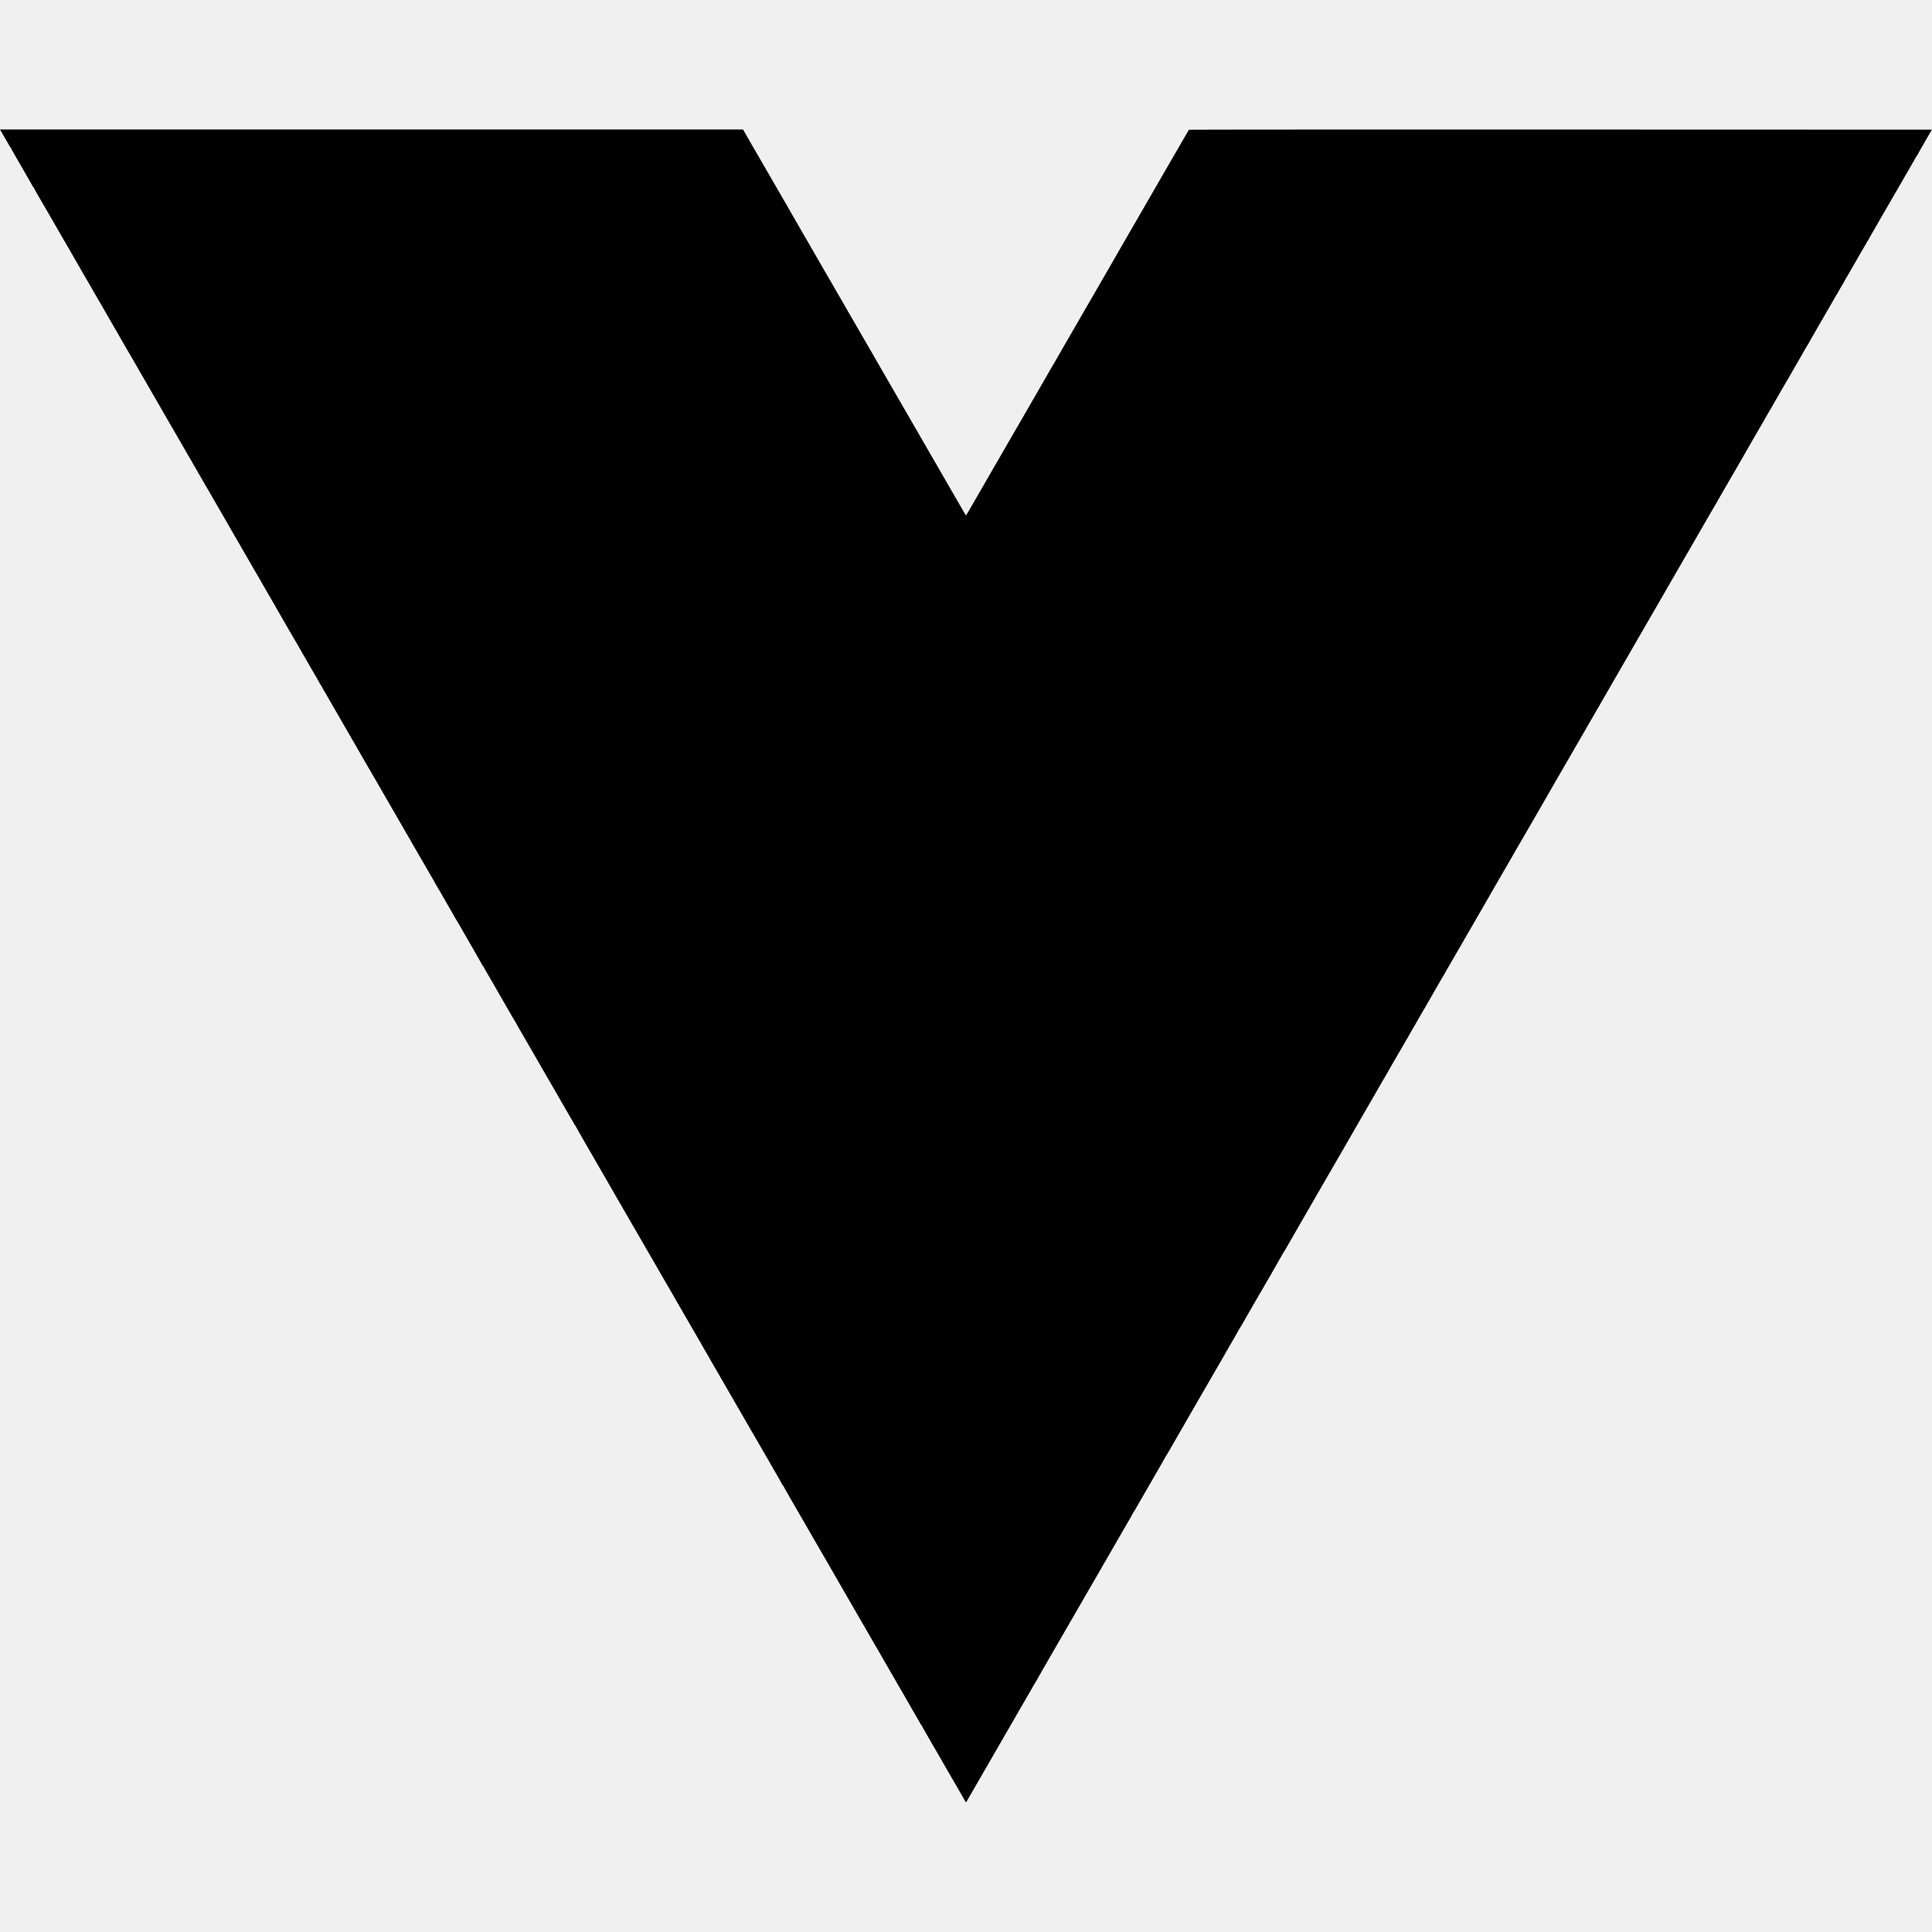
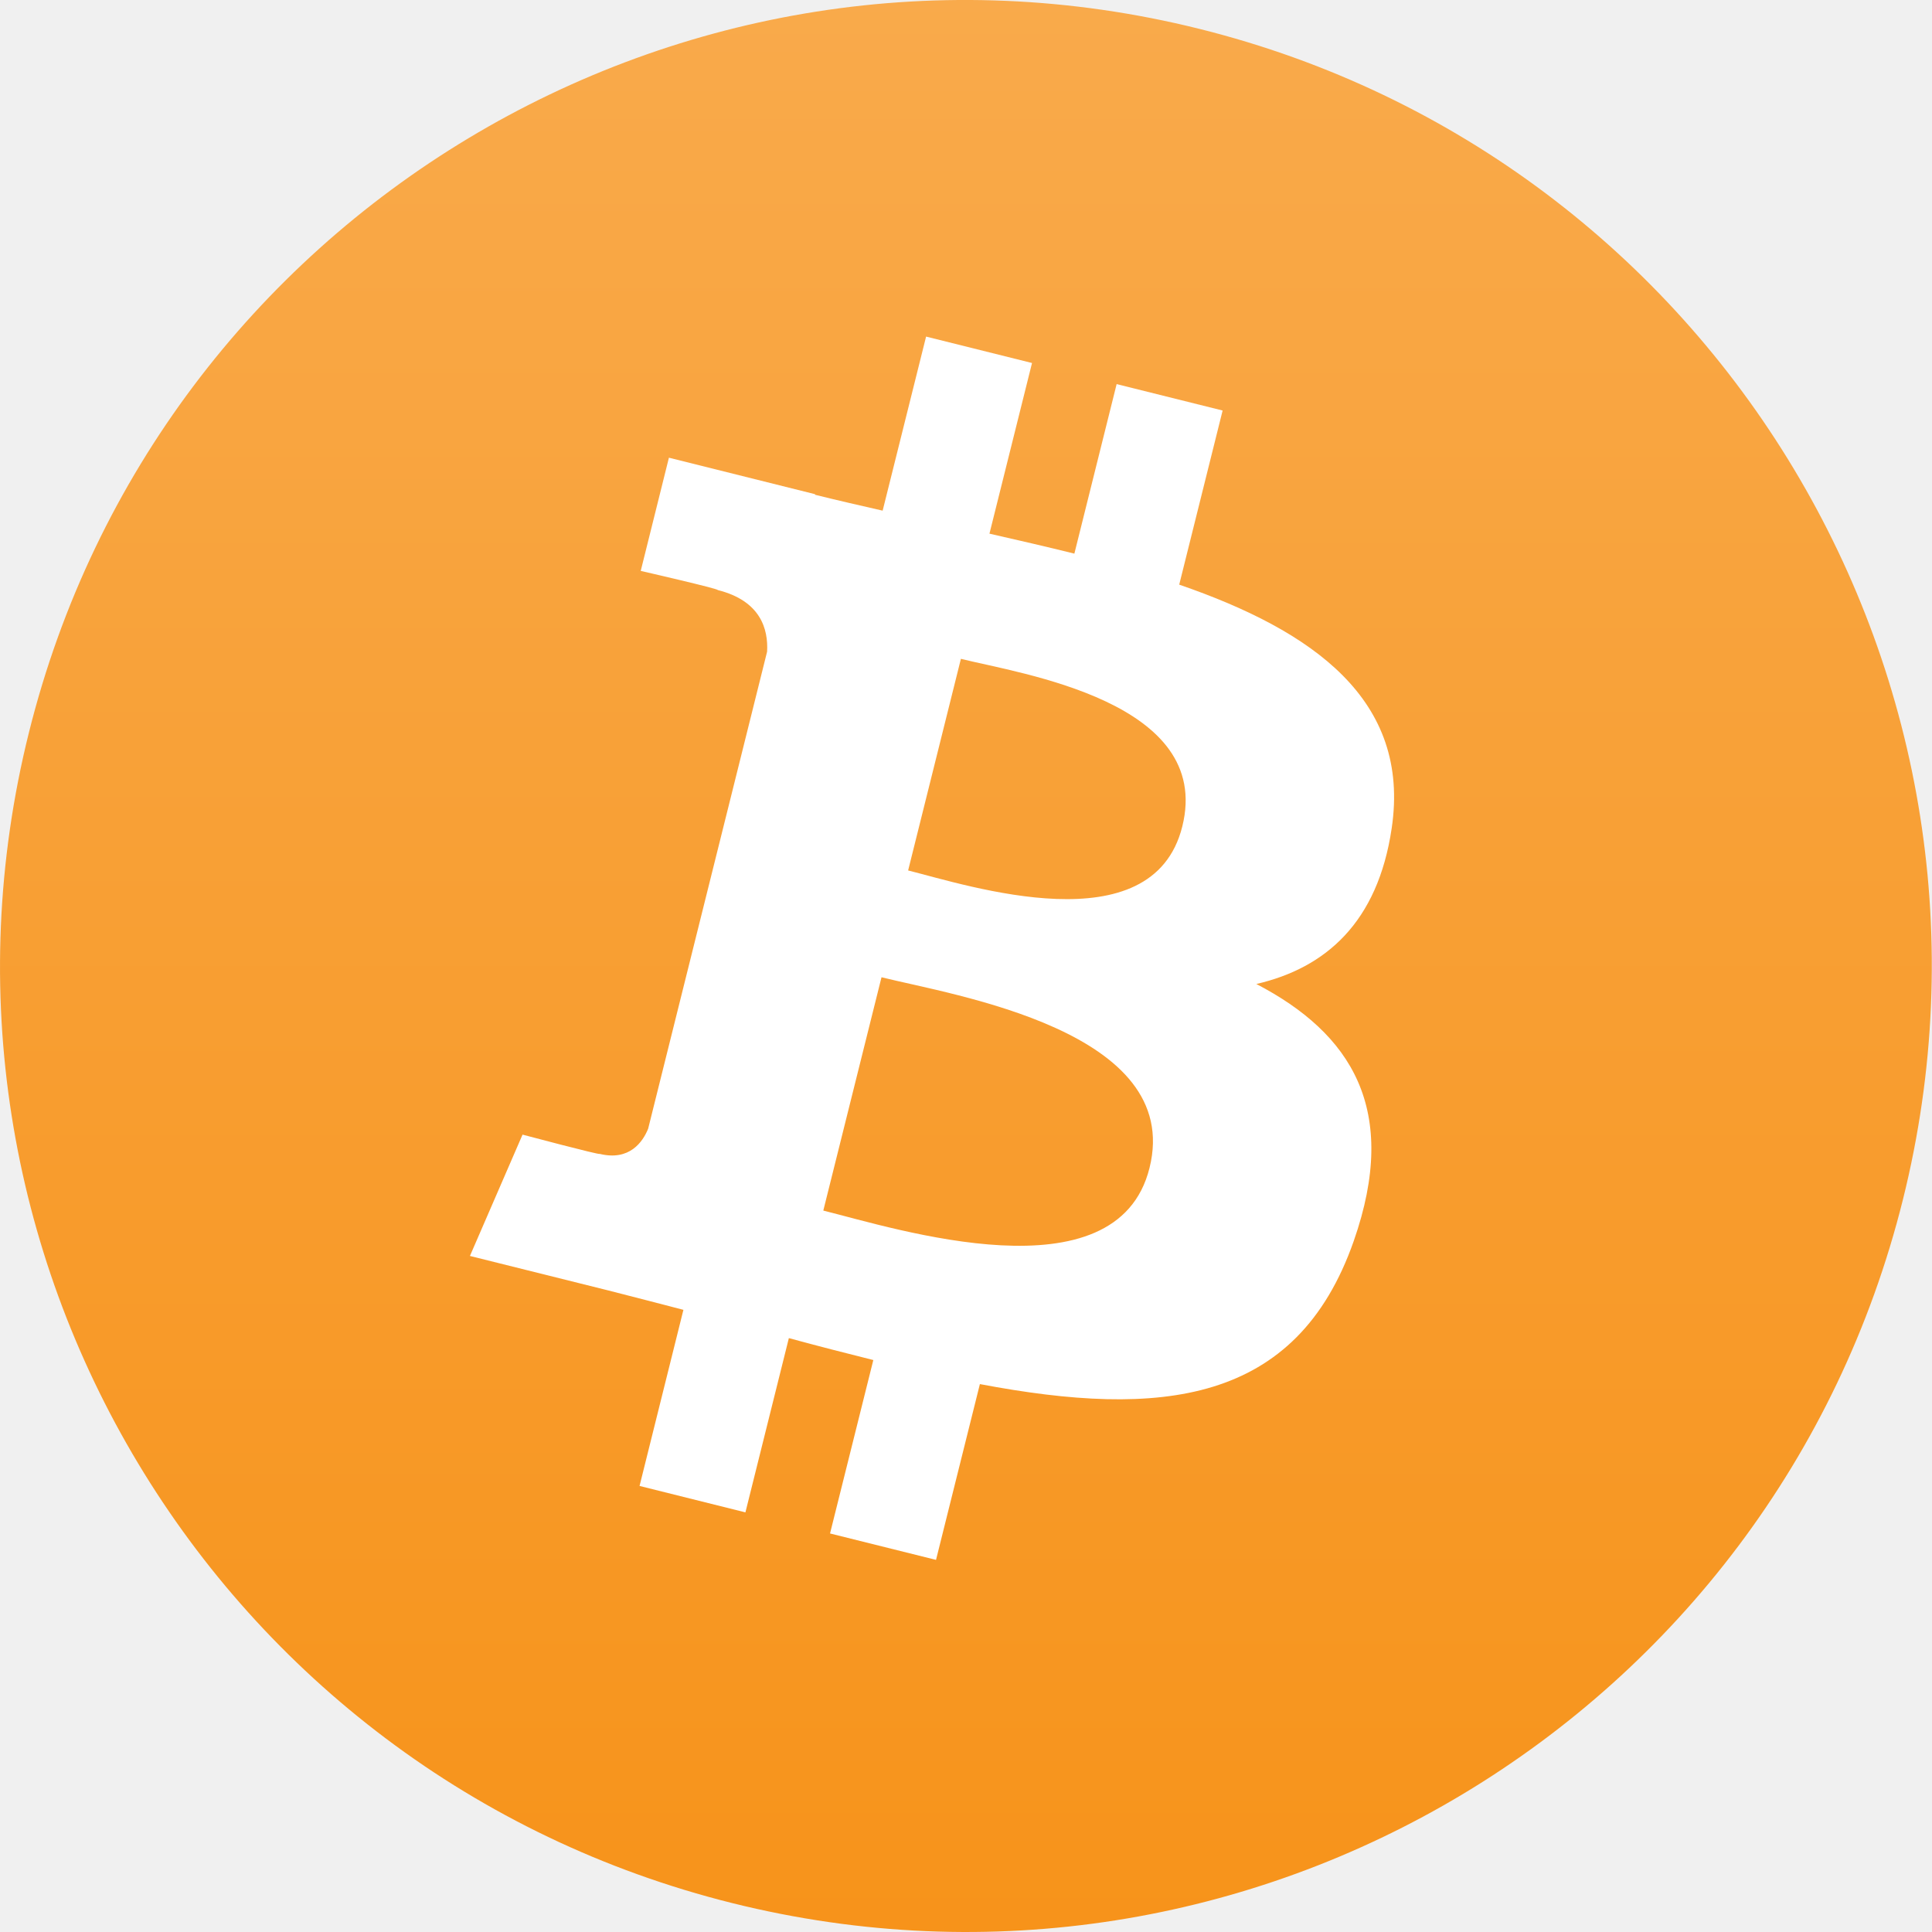
- <svg xmlns="http://www.w3.org/2000/svg" version="1.0" width="16pt" height="16pt" viewBox="0 0 16 16" preserveAspectRatio="xMidYMid meet">
-   <g transform="translate(0,16) scale(0.00032,-0.00032)" fill="#000000" stroke="none">
-     <path d="M18 46618 c45 -75 122 -207 122 -211 0 -2 25 -45 55 -95 30 -50 55 -96 55 -102 0 -5 5 -10 10 -10 6 0 10 -4 10 -9 0 -5 73 -135 161 -288 89 -153 173 -298 187 -323 14 -25 32 -57 41 -72 88 -149 187 -324 189 -335 2 -7 8 -13 13 -13 5 0 9 -4 9 -10 0 -5 46 -89 103 -187 175 -302 490 -846 507 -876 8 -16 20 -36 25 -45 28 -46 290 -498 339 -585 13 -23 74 -129 136 -236 61 -107 123 -215 137 -240 14 -25 29 -50 33 -56 5 -5 23 -37 40 -70 18 -33 38 -67 44 -75 11 -16 21 -33 63 -109 14 -25 29 -50 33 -56 4 -5 21 -35 38 -65 55 -100 261 -455 269 -465 4 -5 14 -21 20 -35 15 -29 41 -75 103 -180 24 -41 52 -88 60 -105 9 -16 57 -100 107 -185 112 -193 362 -626 380 -660 8 -14 23 -38 33 -55 11 -16 23 -37 27 -45 4 -8 26 -46 48 -85 23 -38 53 -90 67 -115 46 -81 64 -113 178 -310 62 -107 121 -210 132 -227 37 -67 56 -99 85 -148 16 -27 32 -57 36 -65 4 -8 15 -27 25 -42 9 -15 53 -89 96 -165 44 -76 177 -307 296 -513 120 -206 268 -463 330 -570 131 -227 117 -203 200 -348 36 -62 73 -125 82 -140 10 -15 21 -34 25 -42 4 -8 20 -37 36 -65 17 -27 38 -65 48 -82 49 -85 64 -111 87 -153 13 -25 28 -49 32 -55 4 -5 78 -134 165 -285 87 -151 166 -288 176 -305 10 -16 26 -43 35 -59 9 -17 125 -217 257 -445 132 -229 253 -441 270 -471 17 -30 45 -79 64 -108 18 -29 33 -54 33 -57 0 -2 20 -37 44 -77 24 -40 123 -212 221 -383 97 -170 190 -330 205 -355 16 -25 39 -65 53 -90 13 -25 81 -144 152 -265 70 -121 137 -238 150 -260 12 -22 37 -65 55 -95 18 -30 43 -73 55 -95 12 -22 48 -85 80 -140 77 -132 163 -280 190 -330 13 -22 71 -123 130 -225 59 -102 116 -199 126 -217 10 -17 29 -50 43 -72 15 -22 26 -43 26 -45 0 -2 27 -50 60 -106 33 -56 60 -103 60 -105 0 -2 55 -98 90 -155 8 -14 182 -316 239 -414 13 -22 45 -79 72 -124 27 -46 49 -86 49 -89 0 -2 14 -24 30 -48 16 -24 30 -46 30 -49 0 -5 74 -135 100 -176 5 -8 24 -42 43 -75 50 -88 58 -101 262 -455 104 -179 199 -345 213 -370 14 -25 28 -49 32 -55 4 -5 17 -26 28 -45 10 -19 62 -109 114 -200 114 -197 133 -230 170 -295 16 -27 33 -57 38 -65 17 -28 96 -165 103 -180 4 -8 16 -28 26 -45 10 -16 77 -131 148 -255 72 -124 181 -313 243 -420 62 -107 121 -209 131 -227 35 -62 323 -560 392 -678 38 -66 83 -145 100 -175 16 -30 33 -59 37 -65 4 -5 17 -27 29 -47 34 -61 56 -100 90 -156 17 -29 31 -55 31 -57 0 -2 17 -32 39 -67 21 -35 134 -229 251 -433 117 -203 235 -407 261 -451 27 -45 49 -85 49 -88 0 -4 8 -19 19 -34 15 -21 200 -341 309 -533 10 -19 33 -58 51 -87 17 -29 31 -54 31 -56 0 -2 25 -44 55 -94 30 -50 55 -95 55 -98 0 -4 6 -15 14 -23 7 -9 27 -41 43 -71 17 -30 170 -297 342 -594 171 -296 311 -542 311 -547 0 -5 5 -9 10 -9 6 0 10 -4 10 -10 0 -5 22 -47 49 -92 27 -46 58 -99 68 -118 24 -43 81 -140 93 -160 5 -8 66 -114 135 -235 69 -121 130 -227 135 -235 12 -21 259 -447 283 -490 10 -19 28 -47 38 -62 11 -14 19 -29 19 -32 0 -3 37 -69 83 -148 99 -170 305 -526 337 -583 13 -22 31 -53 41 -70 11 -16 22 -37 26 -45 7 -14 82 -146 103 -180 14 -24 181 -311 205 -355 13 -22 46 -80 75 -130 29 -49 64 -110 78 -135 14 -25 51 -88 82 -140 31 -52 59 -102 63 -110 4 -8 18 -33 31 -55 205 -353 284 -489 309 -535 17 -30 45 -78 62 -106 18 -28 36 -60 39 -72 4 -12 12 -22 17 -22 5 0 9 -4 9 -10 0 -5 109 -197 241 -427 133 -230 250 -431 259 -448 51 -90 222 -385 280 -485 37 -63 78 -135 92 -160 14 -25 67 -117 118 -205 51 -88 101 -175 111 -193 34 -58 55 -95 149 -257 51 -88 101 -173 110 -190 9 -16 76 -131 147 -255 72 -124 140 -241 151 -260 61 -108 281 -489 355 -615 38 -66 77 -133 87 -150 35 -63 91 -161 100 -175 14 -23 99 -169 128 -220 54 -97 135 -235 142 -245 4 -5 20 -32 35 -60 26 -48 238 -416 276 -480 10 -16 26 -46 37 -65 30 -53 382 -661 403 -695 10 -16 22 -37 26 -45 4 -8 26 -48 50 -88 24 -41 43 -75 43 -77 0 -2 22 -40 50 -85 27 -45 50 -84 50 -86 0 -3 38 -69 83 -147 84 -142 302 -520 340 -587 10 -19 34 -60 52 -90 18 -30 44 -75 57 -100 14 -25 45 -79 70 -120 25 -41 56 -96 70 -121 14 -25 77 -133 138 -240 62 -107 122 -210 132 -229 25 -43 310 -535 337 -581 11 -19 26 -45 34 -59 17 -32 238 -414 266 -460 11 -19 24 -41 28 -49 3 -7 75 -133 160 -278 84 -146 153 -269 153 -274 0 -5 5 -9 10 -9 6 0 10 -4 10 -10 0 -5 82 -150 181 -322 182 -314 201 -346 240 -415 12 -21 80 -139 152 -263 71 -124 141 -245 155 -270 14 -25 28 -49 32 -55 6 -8 145 -248 220 -380 37 -66 209 -362 229 -395 11 -19 24 -42 28 -49 4 -8 67 -118 140 -243 73 -125 133 -230 133 -233 0 -2 15 -28 33 -57 19 -29 47 -78 64 -108 17 -30 53 -93 79 -139 53 -90 82 -141 157 -272 82 -142 115 -199 381 -659 142 -245 268 -463 281 -485 12 -22 71 -125 132 -230 60 -104 172 -298 248 -430 76 -132 146 -253 156 -270 11 -16 22 -36 26 -44 3 -8 30 -54 60 -103 29 -49 53 -91 53 -93 0 -3 18 -34 40 -70 22 -36 40 -67 40 -69 0 -2 37 -66 81 -142 45 -77 98 -168 119 -204 20 -36 47 -81 58 -100 12 -19 27 -47 33 -62 6 -16 15 -28 20 -28 5 0 9 -4 9 -9 0 -6 63 -118 140 -251 77 -133 140 -243 140 -245 0 -2 18 -33 41 -70 22 -37 49 -83 60 -101 10 -19 29 -51 40 -71 25 -45 109 -189 126 -218 7 -11 17 -29 22 -40 6 -11 22 -38 35 -60 14 -22 37 -62 52 -90 14 -27 35 -62 45 -77 11 -14 19 -29 19 -32 0 -3 18 -35 40 -71 22 -36 40 -67 40 -69 0 -2 19 -35 42 -72 23 -38 55 -94 72 -124 26 -47 139 -244 171 -298 6 -9 21 -36 34 -60 28 -48 37 -51 51 -19 6 12 19 36 29 52 10 17 27 46 38 65 11 19 104 181 208 360 103 179 199 345 213 370 14 25 42 74 64 109 21 34 38 65 38 67 0 2 18 33 40 69 22 36 40 67 40 69 0 3 177 310 199 346 16 26 136 234 140 244 2 5 25 44 52 88 27 44 49 81 49 84 0 2 18 34 40 70 22 36 40 67 40 69 0 2 20 36 43 77 35 58 169 289 297 513 9 17 50 86 90 155 40 69 86 150 103 180 16 30 35 62 41 70 6 8 16 24 22 35 35 64 72 129 167 293 59 100 116 199 127 220 11 20 30 53 41 72 43 72 1070 1850 1121 1940 14 25 65 113 113 195 48 83 96 166 107 185 10 19 28 50 38 68 11 18 73 124 137 235 64 111 175 303 246 427 71 124 173 299 225 390 52 91 116 202 143 248 27 45 49 85 49 89 0 4 6 14 14 22 7 9 28 43 46 76 26 47 251 436 378 655 11 19 29 51 40 70 11 19 101 176 201 348 99 172 181 317 181 323 0 5 5 9 10 9 6 0 10 5 10 11 0 6 8 23 18 37 11 15 32 52 49 82 16 30 130 228 253 440 122 212 234 405 248 430 13 25 39 70 57 100 39 65 69 117 130 225 25 44 50 87 55 95 12 19 78 134 220 380 61 107 129 224 150 260 161 277 222 382 246 425 15 28 47 83 71 123 24 41 43 78 43 83 0 5 4 9 8 9 4 0 13 12 19 28 7 15 23 45 36 67 66 110 277 478 277 483 0 3 6 13 14 21 7 9 27 41 43 71 17 30 45 80 63 110 34 57 375 649 394 685 6 11 16 27 22 35 6 8 26 42 44 75 18 33 41 74 51 90 10 17 24 41 32 55 54 97 72 128 88 152 11 14 19 28 19 30 0 3 79 141 175 308 96 167 175 305 175 308 0 3 6 13 14 21 7 9 26 39 41 66 33 60 276 483 338 587 24 40 46 80 50 88 4 8 13 24 20 35 14 23 95 163 125 215 11 19 52 91 92 160 40 69 80 139 90 155 9 17 103 179 207 360 105 182 200 346 211 365 103 181 463 802 489 845 7 11 15 27 19 35 4 8 29 51 55 95 64 110 828 1433 848 1470 9 17 24 41 33 55 9 14 29 48 45 77 15 28 52 93 82 145 30 51 62 107 71 123 17 30 231 398 400 690 51 88 103 179 115 202 12 23 26 48 32 55 6 7 24 38 40 68 17 30 61 107 98 170 37 63 84 144 103 180 19 36 41 72 48 81 8 8 14 18 14 21 0 4 27 51 59 106 32 55 72 124 89 154 16 29 71 125 122 213 51 88 104 180 118 205 13 25 28 50 32 55 4 6 17 26 28 45 11 19 45 80 77 135 31 55 66 116 77 135 11 19 88 152 171 295 401 694 620 1072 650 1125 11 19 87 152 170 295 83 143 158 273 166 288 9 16 21 36 26 45 6 9 31 52 55 96 25 43 54 94 66 115 11 20 95 164 186 321 91 157 173 299 182 315 9 17 26 46 37 65 12 19 66 114 121 210 56 96 108 186 117 200 8 14 24 40 34 59 24 45 383 664 412 713 5 9 17 29 26 45 15 28 120 210 241 419 36 61 68 117 72 125 4 8 12 23 19 34 35 57 245 420 262 453 11 20 35 61 53 90 17 29 32 54 32 56 0 3 28 51 62 108 33 57 70 119 80 138 10 19 23 42 28 50 5 8 32 53 59 100 27 47 149 258 271 470 122 212 234 405 248 430 30 53 62 108 80 135 6 11 15 27 19 35 4 8 85 150 181 315 96 165 187 323 202 350 31 56 116 202 130 225 5 8 25 42 43 75 19 33 92 159 162 280 149 257 157 271 202 350 19 33 38 67 43 75 9 14 228 392 275 475 12 22 55 96 95 165 40 69 80 139 90 155 24 42 202 350 221 383 9 15 27 47 41 72 14 25 75 131 136 236 61 106 121 210 134 232 99 172 271 470 279 482 5 8 23 40 40 70 18 30 81 141 142 245 60 105 121 210 135 235 14 25 71 124 127 220 56 96 143 247 194 335 51 88 96 167 102 175 14 24 180 311 204 355 23 43 340 590 356 615 5 8 50 87 101 175 171 301 517 898 582 1008 25 43 46 81 46 83 0 2 12 23 27 47 14 23 40 67 56 97 16 30 35 62 42 70 7 8 15 22 18 30 4 8 20 38 37 65 16 28 33 57 37 65 6 12 111 196 143 250 5 8 55 95 112 193 57 98 113 195 126 215 12 20 27 46 32 57 6 11 14 27 20 35 5 8 76 130 156 270 80 140 165 287 187 325 23 39 52 90 66 115 13 25 30 52 37 61 8 8 14 18 14 21 0 4 41 77 92 165 50 87 175 302 276 478 101 176 208 360 236 408 28 49 67 117 86 152 19 35 41 70 48 77 6 6 12 15 12 19 0 7 124 224 167 291 12 21 23 40 23 42 0 2 21 40 46 83 26 43 55 92 64 109 54 95 327 568 354 614 19 30 45 75 59 100 71 128 82 145 89 148 4 2 8 8 8 13 0 5 42 82 94 172 311 538 496 858 518 897 14 25 40 70 58 100 18 30 42 71 53 90 10 19 79 139 152 265 73 127 142 246 153 265 10 19 43 76 72 125 29 50 63 108 75 130 65 116 80 140 87 143 4 2 8 8 8 12 0 8 114 212 140 250 6 8 14 24 20 35 5 11 54 97 108 190 l100 170 -9611 3 c-5286 1 -9614 -1 -9618 -5 -5 -6 -419 -719 -619 -1068 -89 -155 -267 -463 -323 -560 -38 -66 -81 -140 -95 -165 -31 -56 -263 -457 -526 -910 -110 -190 -224 -388 -254 -440 -29 -52 -61 -109 -71 -125 -23 -39 -243 -420 -268 -465 -11 -19 -204 -352 -428 -740 -224 -388 -477 -826 -563 -975 -85 -148 -185 -322 -222 -385 -37 -63 -120 -207 -185 -320 -65 -113 -177 -306 -248 -430 -72 -124 -172 -297 -222 -385 -51 -88 -142 -245 -202 -350 -131 -226 -247 -427 -408 -705 -65 -113 -249 -432 -410 -710 -160 -278 -388 -673 -506 -877 -118 -205 -216 -373 -219 -373 -3 0 -52 82 -109 183 -58 100 -144 250 -192 332 -95 164 -402 696 -647 1120 -85 149 -228 396 -317 550 -212 365 -982 1700 -1008 1745 -10 19 -43 76 -72 125 -29 50 -64 110 -77 135 -14 25 -63 110 -110 190 -47 80 -96 165 -110 190 -14 25 -99 171 -188 325 -89 154 -174 300 -188 325 -13 25 -64 113 -112 195 -48 83 -140 242 -205 355 -65 113 -183 317 -263 454 -79 137 -152 264 -163 282 -50 89 -335 583 -354 614 -12 19 -34 58 -50 85 -15 28 -129 226 -253 440 -124 215 -235 408 -247 430 -12 22 -69 121 -127 220 -58 99 -226 389 -373 645 -148 256 -324 561 -392 678 -67 117 -134 232 -147 255 -13 23 -33 59 -46 80 l-22 37 -9615 0 -9615 0 20 -32z" />
+ <svg xmlns="http://www.w3.org/2000/svg" version="1.1" width="512px" height="512px" viewBox="0 0 1 1" preserveAspectRatio="xMidYMid" id="svg2">
+   <defs id="defs4">
+     <filter id="_drop-shadow" color-interpolation-filters="sRGB">
+       <feGaussianBlur in="SourceAlpha" result="blur-out" stdDeviation="1" id="feGaussianBlur7" />
+       <feBlend in="SourceGraphic" in2="blur-out" mode="normal" id="feBlend9" />
+     </filter>
+     <linearGradient id="coin-gradient" x1="0%" y1="0%" x2="0%" y2="100%">
+       <stop offset="0%" style="stop-color:#f9aa4b" id="stop12" />
+       <stop offset="100%" style="stop-color:#f7931a" id="stop14" />
+     </linearGradient>
+   </defs>
+   <g transform="scale(0.015625)" id="g16">
+     <path id="coin" d="m 63.036,39.741 c -4.274,17.143 -21.637,27.576 -38.782,23.301 -17.138,-4.274 -27.571,-21.638 -23.295,-38.78 4.272,-17.145 21.635,-27.579 38.775,-23.305 17.144,4.274 27.576,21.64 23.302,38.784 z" style="fill:url(#coin-gradient)" />
+     <path id="symbol" d="m 46.101,27.441 c 0.637,-4.258 -2.605,-6.547 -7.038,-8.074 l 1.438,-5.768 -3.511,-0.875 -1.4,5.616 c -0.923,-0.23 -1.871,-0.447 -2.813,-0.662 l 1.41,-5.653 -3.509,-0.875 -1.439,5.766 c -0.764,-0.174 -1.514,-0.346 -2.242,-0.527 l 0.004,-0.018 -4.842,-1.209 -0.934,3.75 c 0,0 2.605,0.597 2.55,0.634 1.422,0.355 1.679,1.296 1.636,2.042 -3.94,15.801 0,0 -3.94,15.801 -0.174,0.432 -0.615,1.08 -1.609,0.834 0.035,0.051 -2.552,-0.637 -2.552,-0.637 l -1.743,4.019 4.569,1.139 c 0.85,0.213 1.683,0.436 2.503,0.646 l -1.453,5.834 3.507,0.875 1.439,-5.772 c 0.958,0.26 1.888,0.5 2.798,0.726 l -1.434,5.745 3.511,0.875 1.453,-5.823 c 5.987,1.133 10.489,0.676 12.384,-4.739 1.527,-4.36 -0.076,-6.875 -3.226,-8.515 2.294,-0.529 4.022,-2.038 4.483,-5.155 z m -8.022,11.249 c -1.085,4.36 -8.426,2.003 -10.806,1.412 l 1.928,-7.729 c 2.38,0.594 10.012,1.77 8.878,6.317 z m 1.086,-11.312 c -0.99,3.966 -7.1,1.951 -9.082,1.457 l 1.748,-7.01 c 1.982,0.494 8.365,1.416 7.334,5.553 z" style="fill:#ffffff" />
  </g>
</svg>
